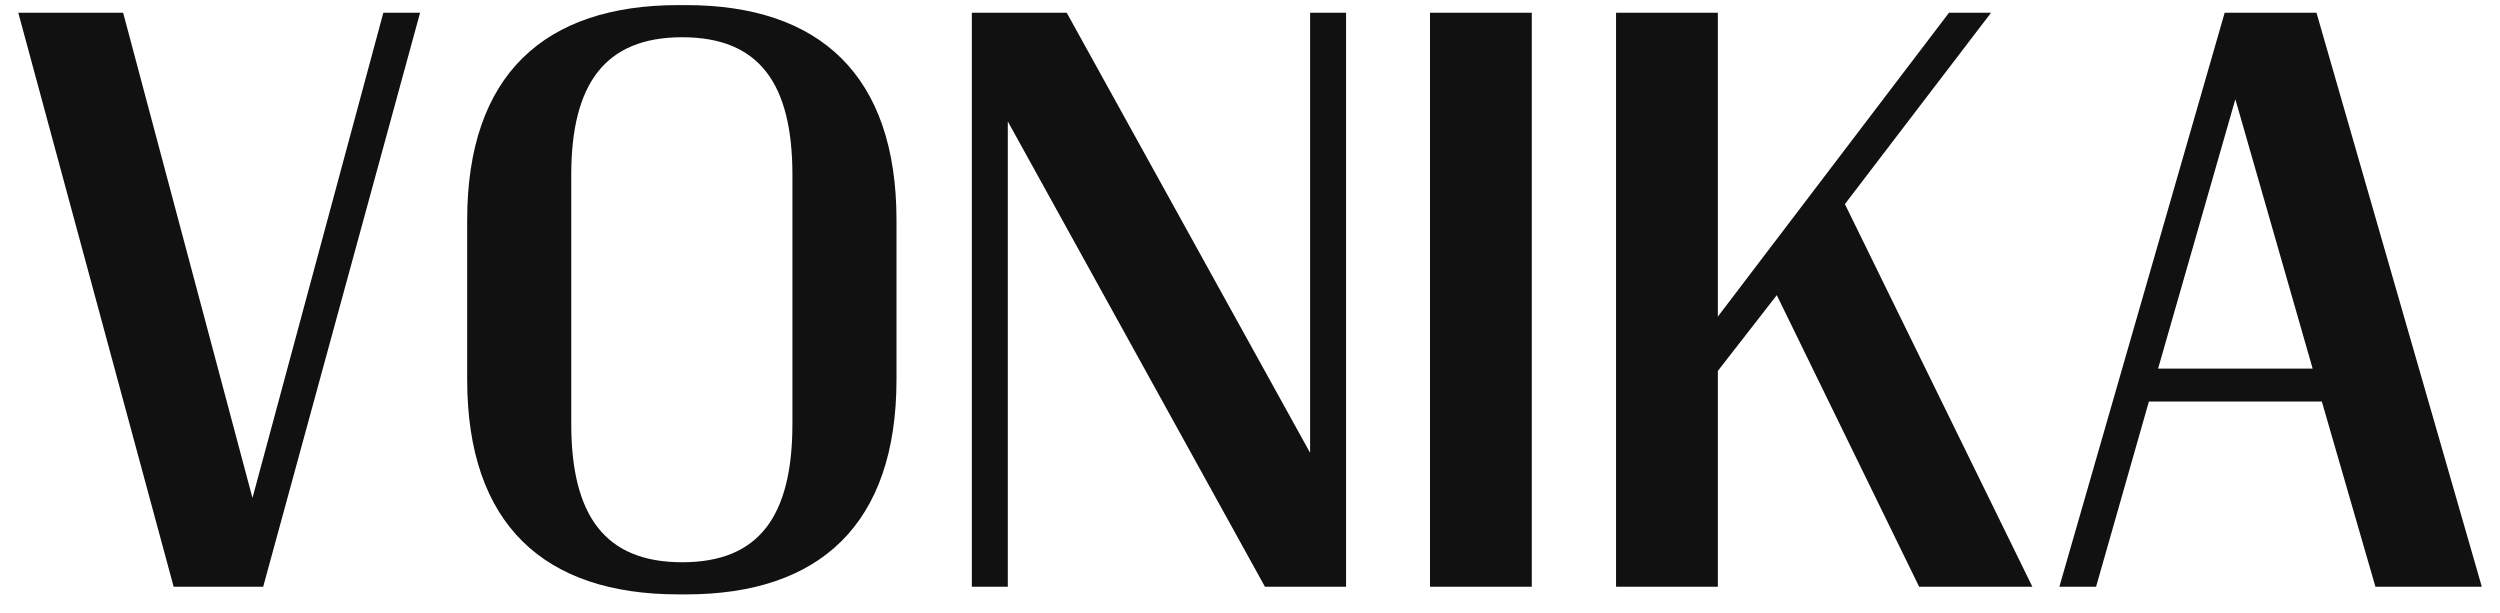
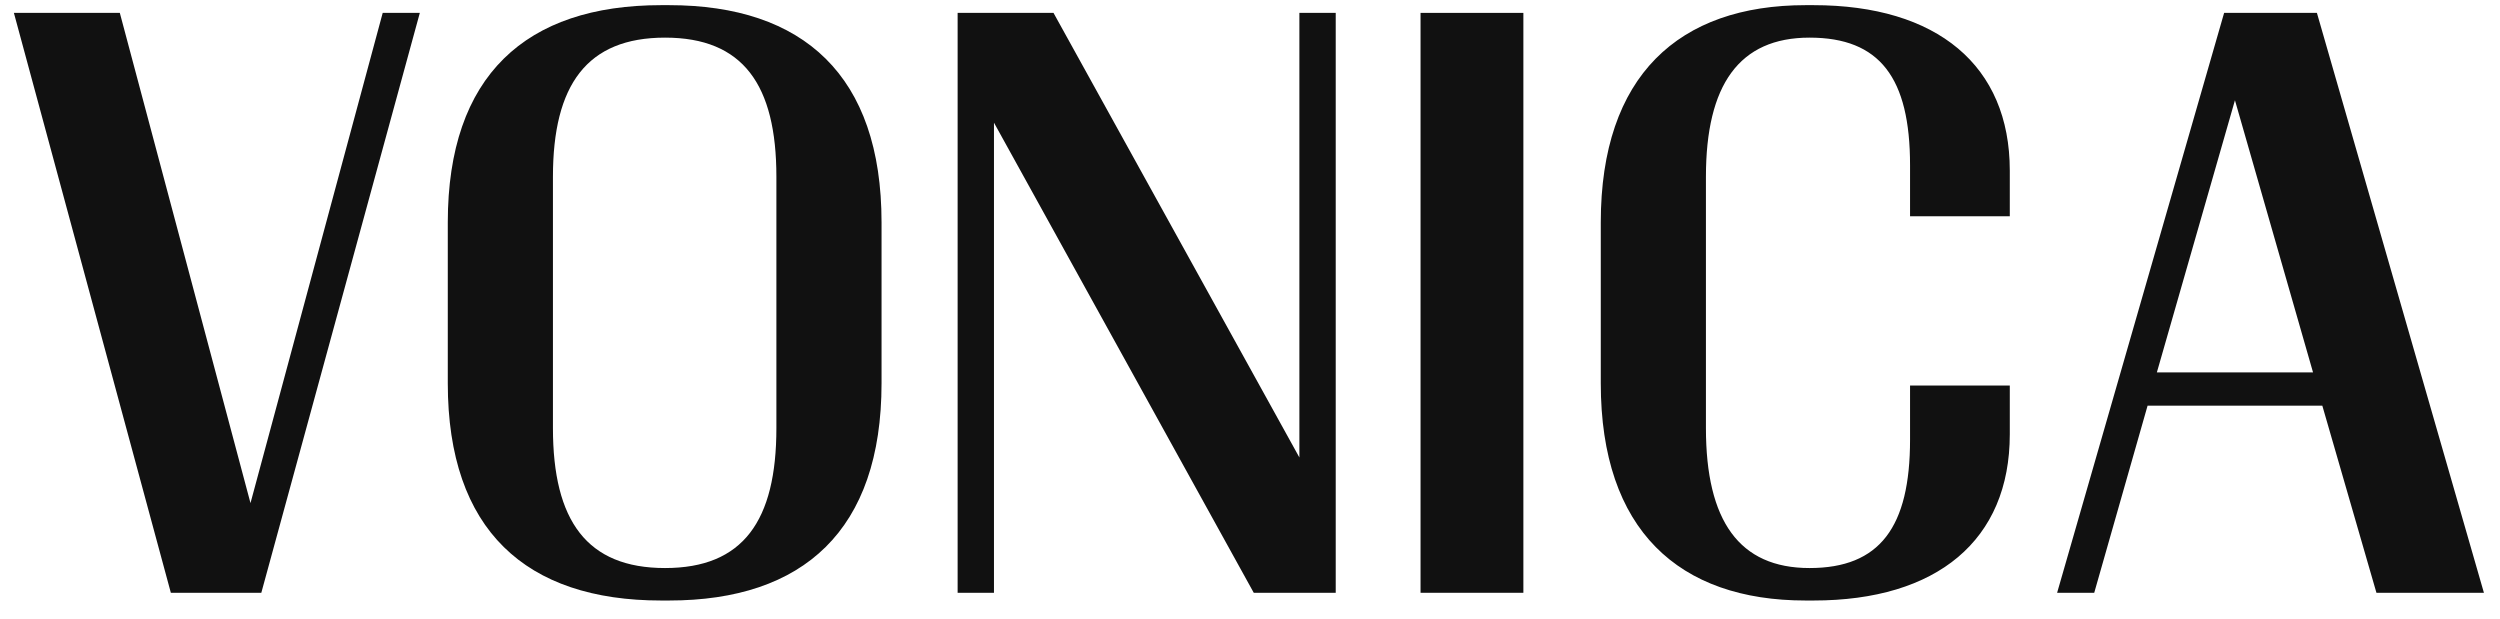
- <svg xmlns="http://www.w3.org/2000/svg" width="98" height="24" viewBox="0 0 98 24" fill="none">
-   <path d="M10.317 23L16.467 0.5H15.027L9.897 19.52L4.827 0.5H0.717L6.807 23H10.317ZM26.593 0.2C21.343 0.2 18.313 2.93 18.313 8.63V14.87C18.313 20.57 21.343 23.3 26.593 23.3H26.893C32.113 23.3 35.143 20.57 35.143 14.87V8.63C35.143 2.93 32.113 0.2 26.893 0.2H26.593ZM31.063 6.86V16.61C31.063 20.21 29.773 22.04 26.743 22.04C23.713 22.04 22.393 20.21 22.393 16.61V6.86C22.393 3.29 23.713 1.46 26.743 1.46C29.773 1.46 31.063 3.29 31.063 6.86ZM39.506 4.76L49.586 23H52.766V0.5H51.356V17.75L41.816 0.5H38.096V23H39.506V4.76ZM60.046 23V0.5H56.056V23H60.046ZM67.34 23V14.54L69.65 11.57L75.23 23H79.669L72.32 8L78.049 0.5H76.4L67.34 12.41V0.5H63.349V23H67.34ZM90.656 14.45H84.597L87.626 3.89L90.656 14.45ZM84.237 15.74H91.016L93.117 23H97.287L90.806 0.5H87.207L80.727 23H82.166L84.237 15.74Z" fill="#111111" />
+ <svg xmlns="http://www.w3.org/2000/svg" width="97" height="24" viewBox="0 0 97 24" fill="none">
+   <path d="M10.139 23L16.289 0.5H14.849L9.719 19.52L4.649 0.5H0.539L6.629 23H10.139Z" fill="#111111" />
+   <path d="M25.654 0.2C20.404 0.2 17.374 2.93 17.374 8.63V14.87C17.374 20.57 20.404 23.3 25.654 23.3H25.954C31.174 23.3 34.204 20.57 34.204 14.87V8.63C34.204 2.93 31.174 0.2 25.954 0.2H25.654ZM30.124 6.86V16.61C30.124 20.21 28.834 22.04 25.804 22.04C22.774 22.04 21.454 20.21 21.454 16.61V6.86C21.454 3.29 22.774 1.46 25.804 1.46C28.834 1.46 30.124 3.29 30.124 6.86Z" fill="#111111" />
+   <path d="M38.566 4.76L48.646 23H51.826V0.5H50.416V17.75L40.876 0.5H37.156V23H38.566V4.76Z" fill="#111111" />
+   <path d="M59.107 23V0.5H55.117V23H59.107Z" fill="#111111" />
+   <path d="M66.19 6.86C66.19 3.29 67.48 1.46 70.21 1.46C72.94 1.46 74.11 3.02 74.11 6.41V8.39H77.98V6.62C77.98 2.54 75.16 0.2 70.36 0.2H70.06C65.14 0.2 62.11 2.93 62.11 8.63V14.87C62.11 20.57 65.14 23.3 70.06 23.3H70.36C75.16 23.3 77.98 20.96 77.98 16.85V14.96H74.11V17.06C74.11 20.45 72.94 22.04 70.21 22.04C67.48 22.04 66.19 20.21 66.19 16.61V6.86Z" fill="#111111" />
+   <path d="M89.746 14.45H83.686L86.716 3.89L89.746 14.45ZM83.326 15.74H90.106L92.206 23H96.376L89.896 0.5H86.296L79.816 23H81.256L83.326 15.74Z" fill="#111111" />
</svg>
